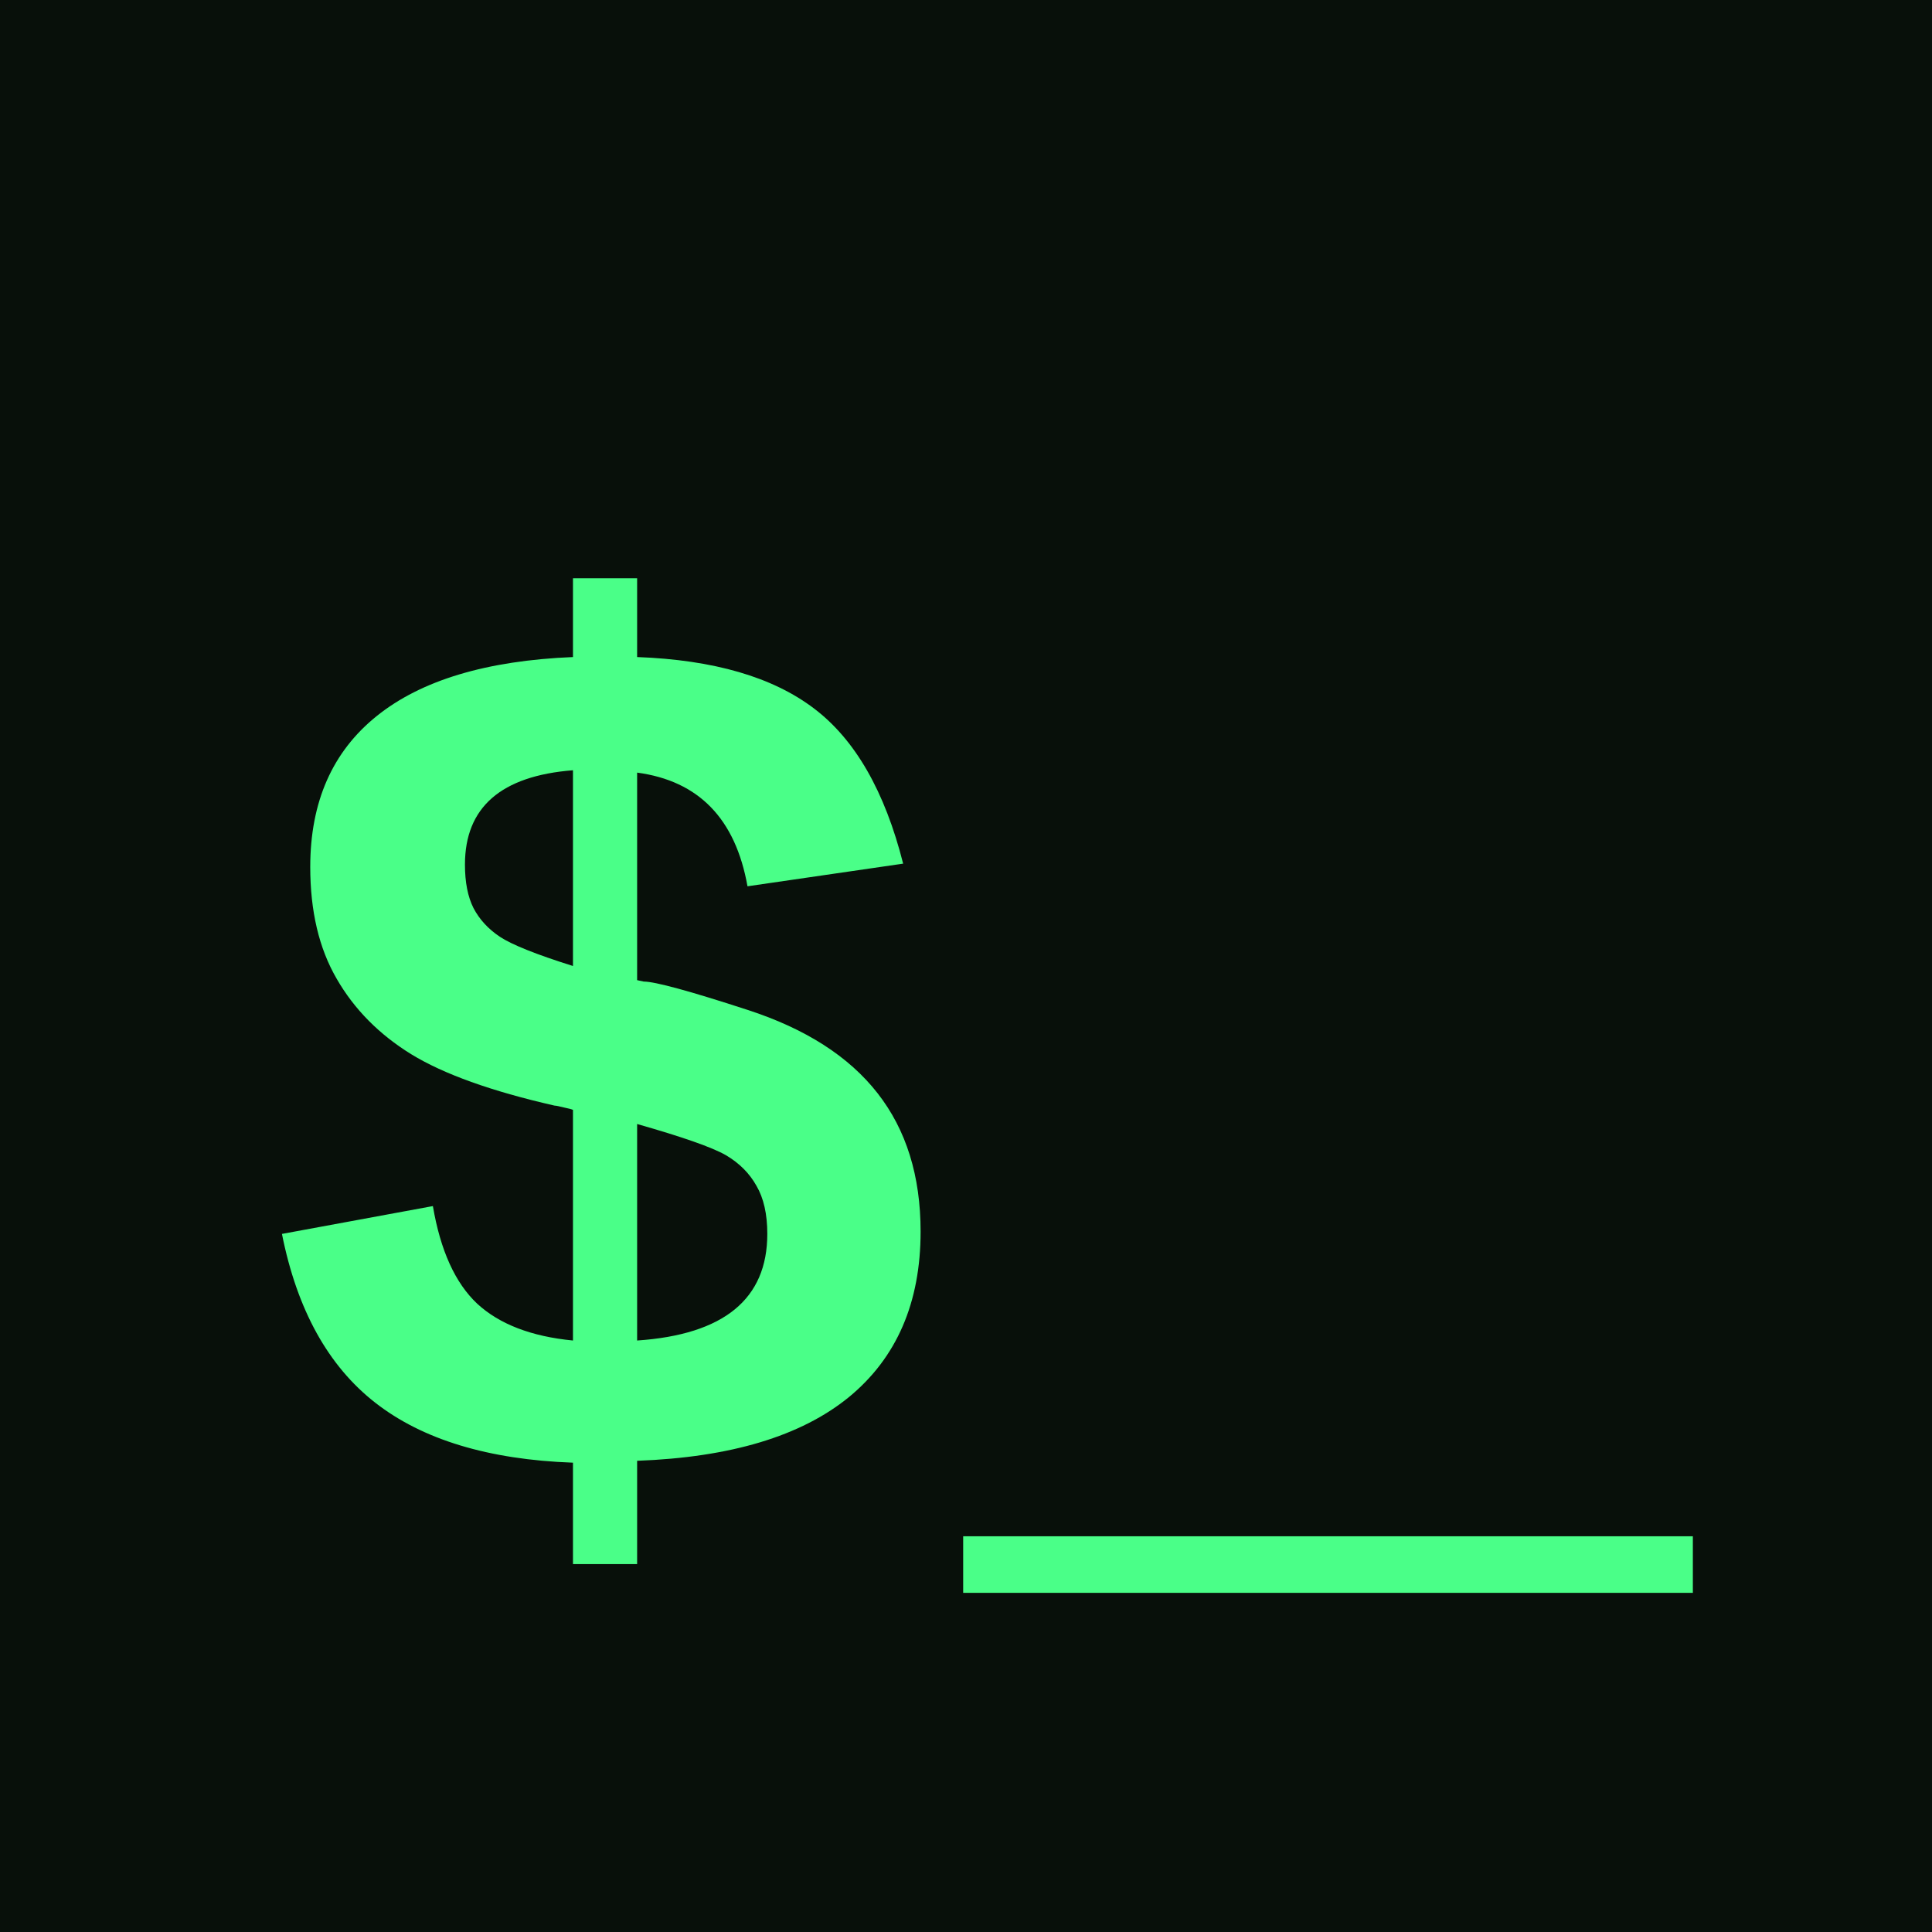
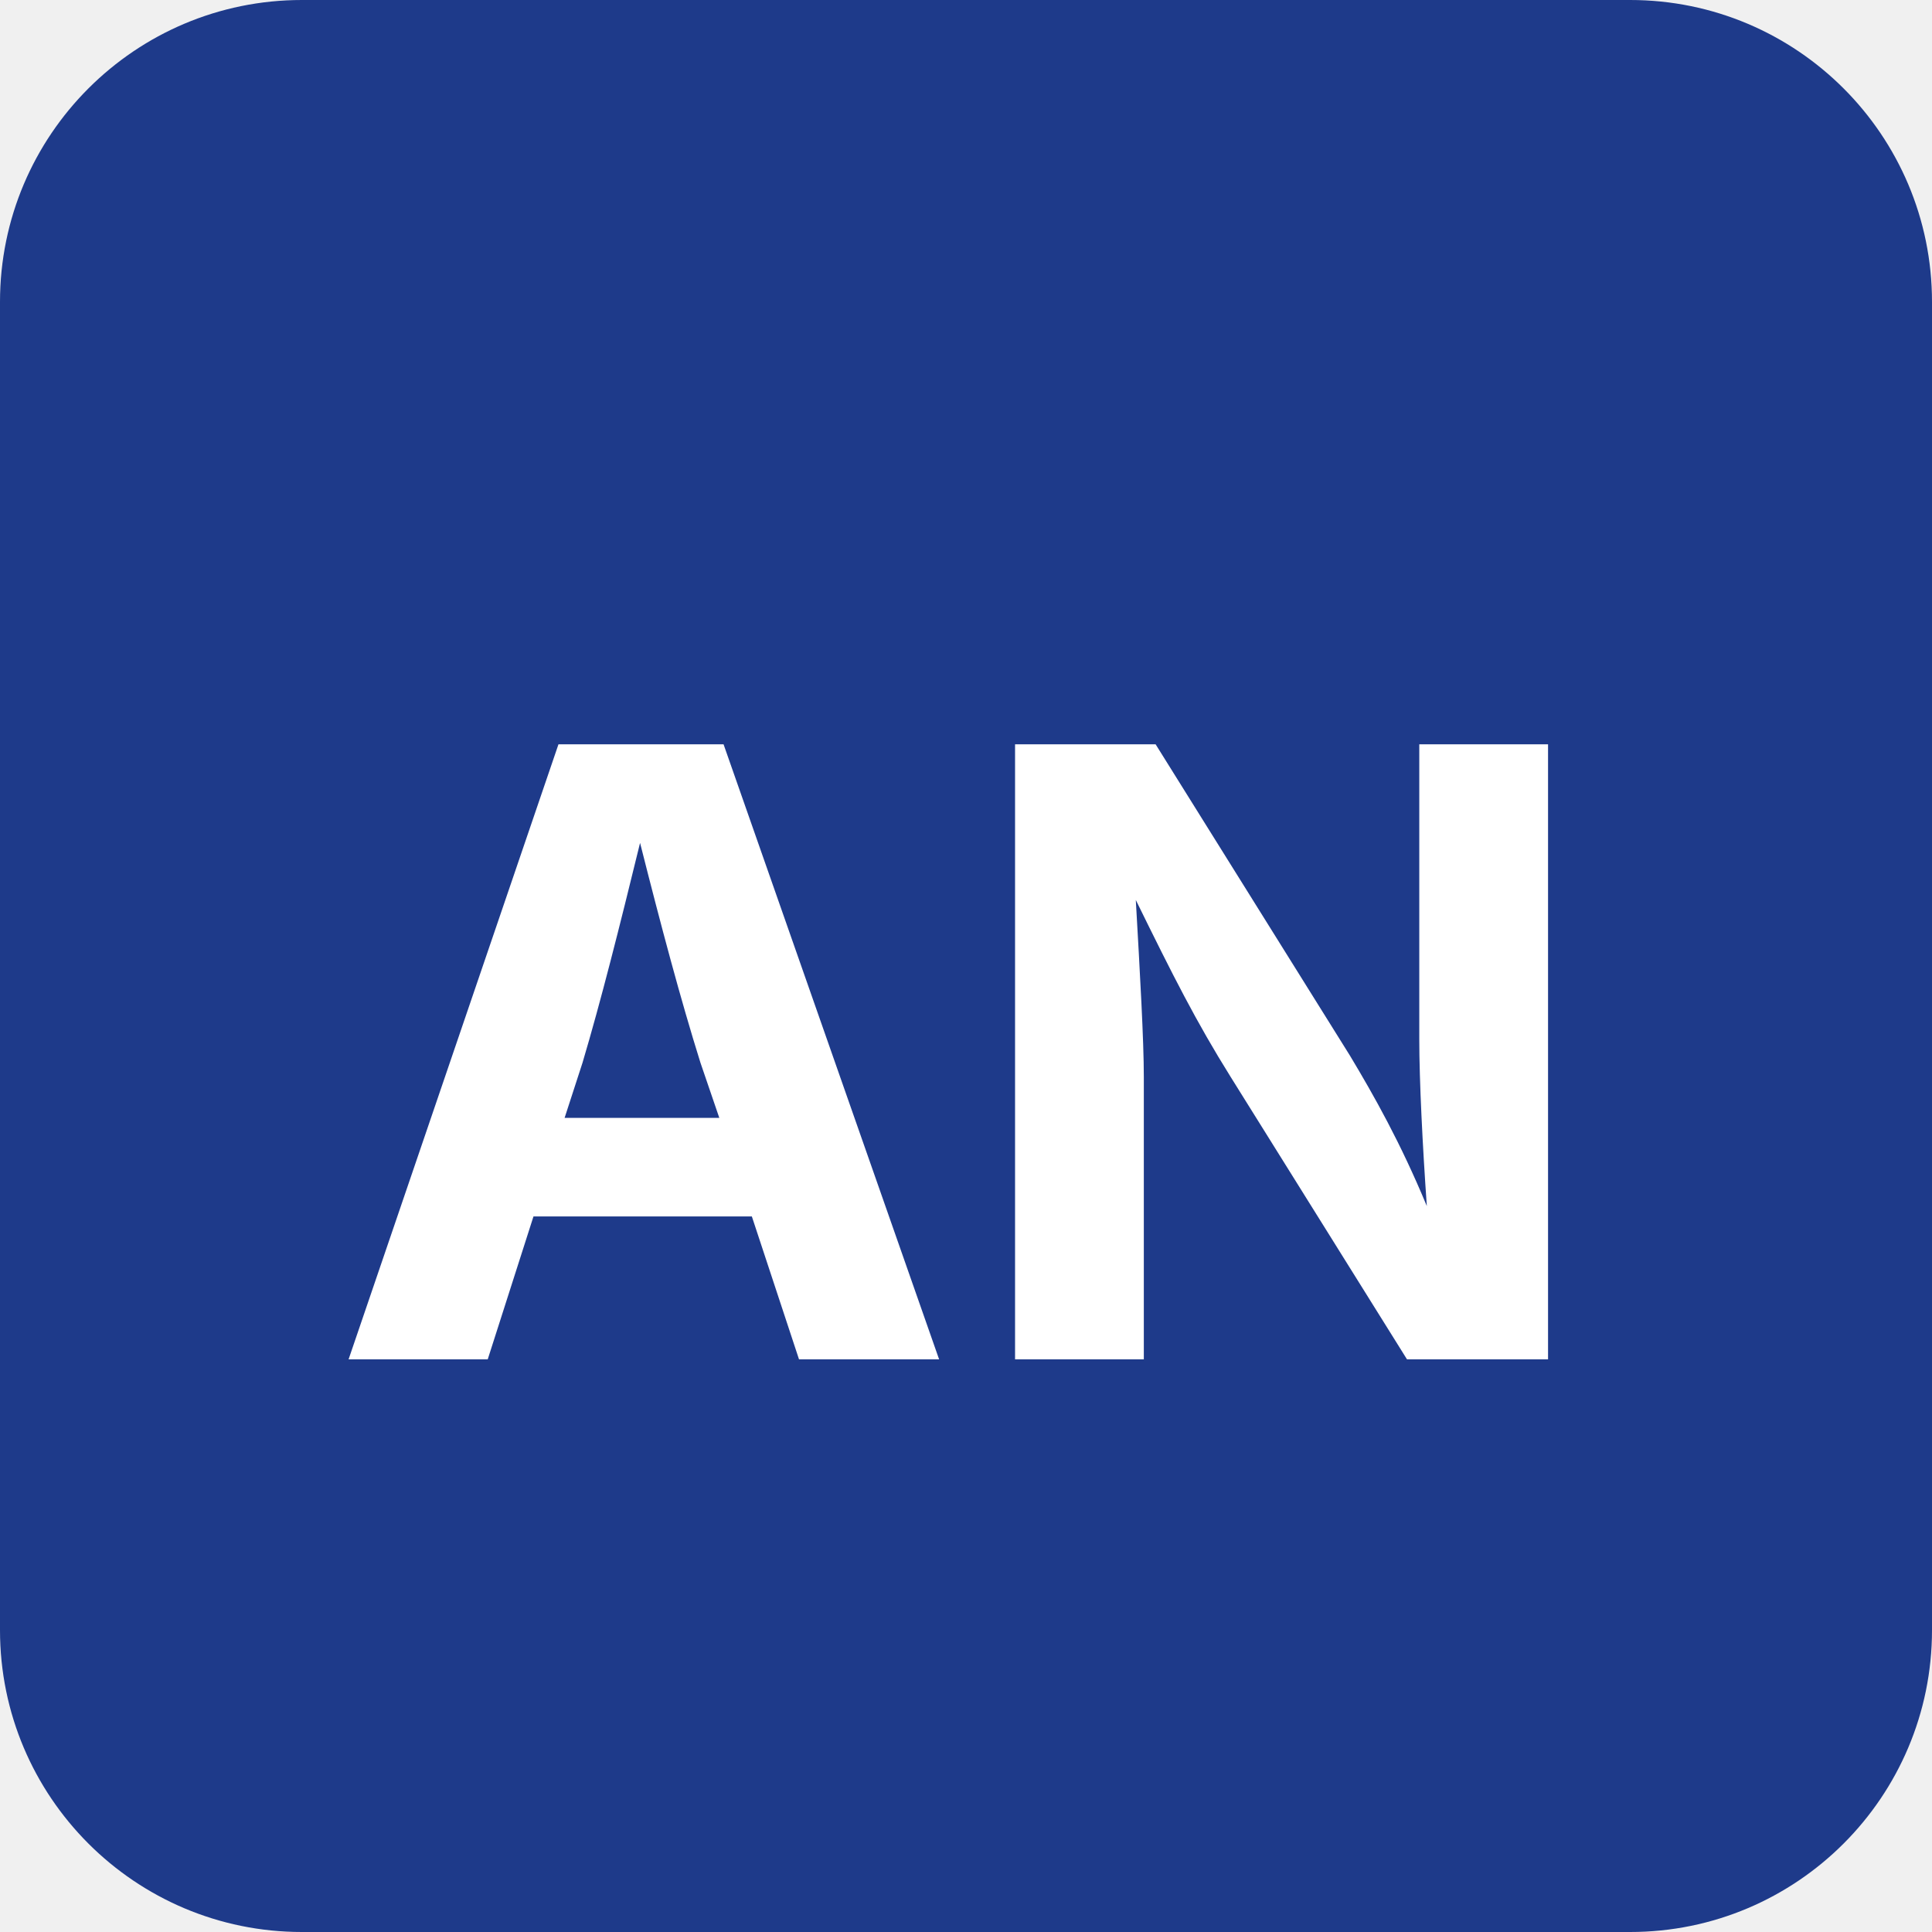
<svg xmlns="http://www.w3.org/2000/svg" viewBox="0 0 64 64">
-   <rect width="64" height="64" fill="#08100A" />
-   <text x="50%" y="58%" text-anchor="middle" font-family="'IBM Plex Mono', 'Courier New', monospace" font-size="40" font-weight="700" fill="#4AFF88" dominant-baseline="middle">$_</text>
+   <rect width="64" height="64" rx="10" fill="#1E3A8A" />
+   <text x="50%" y="54%" text-anchor="middle" font-family="Inter, system-ui, sans-serif" font-size="28" font-weight="700" fill="#ffffff" dominant-baseline="middle">AN</text>
</svg>
